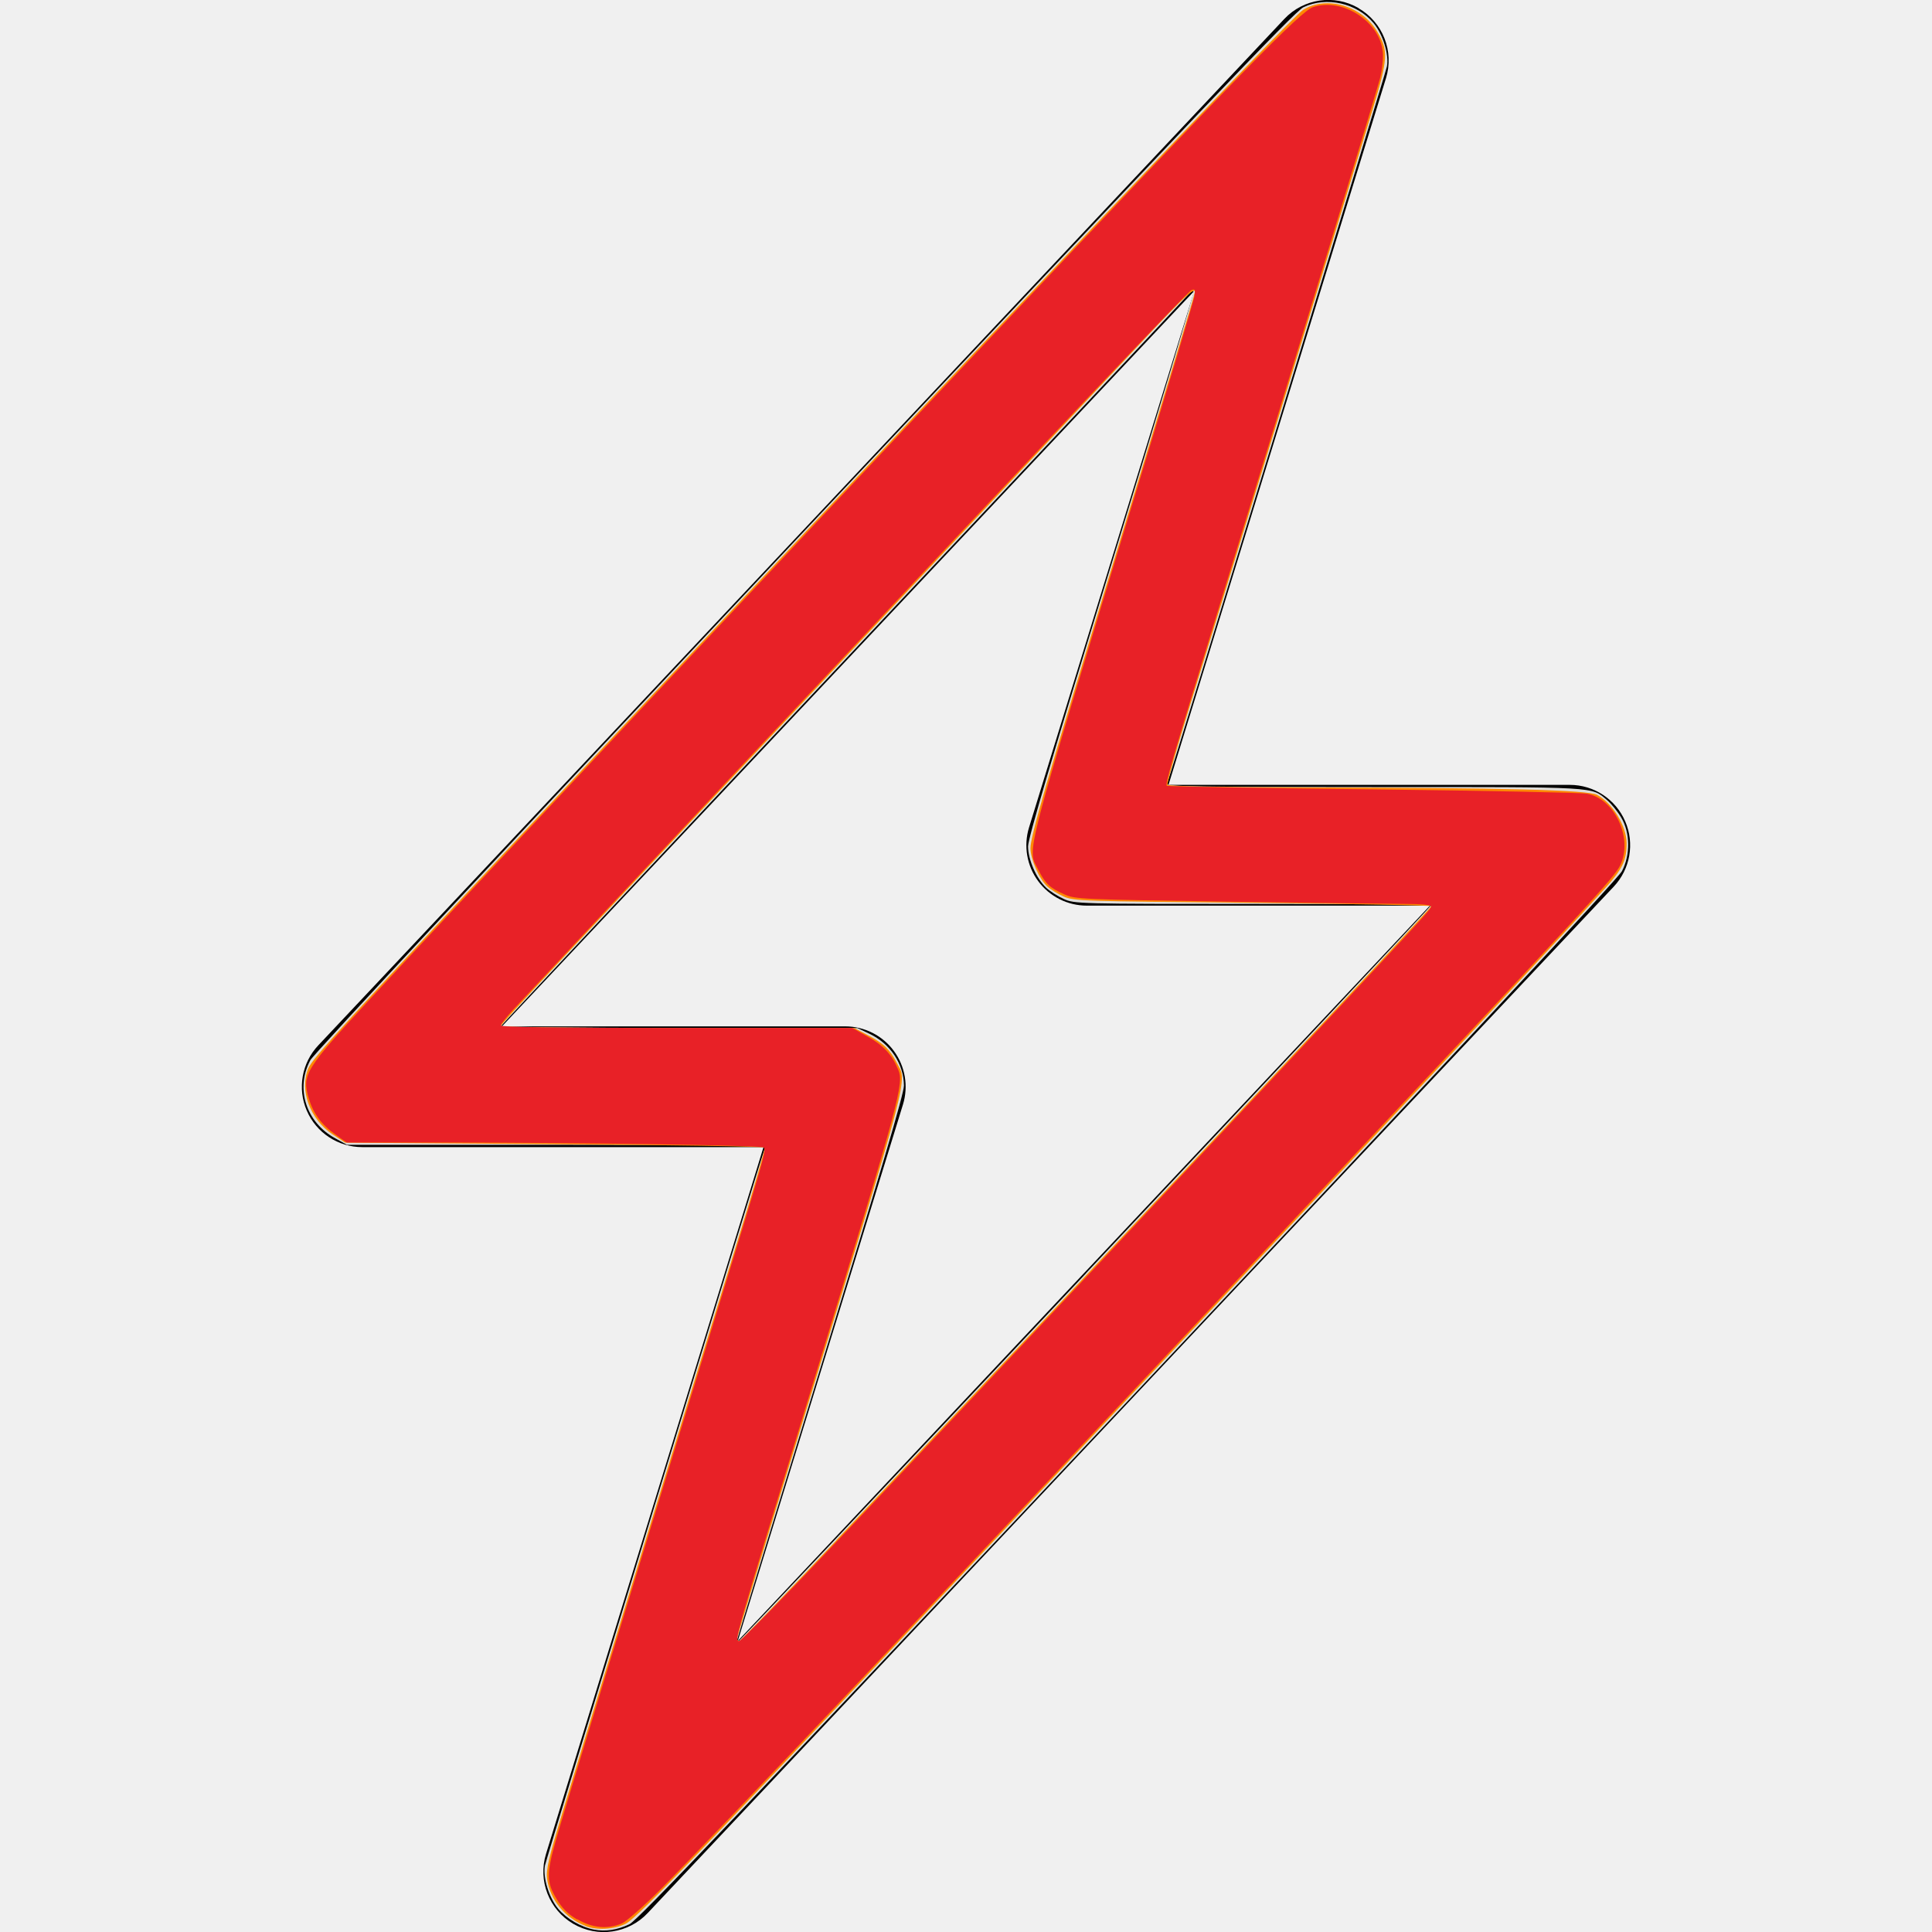
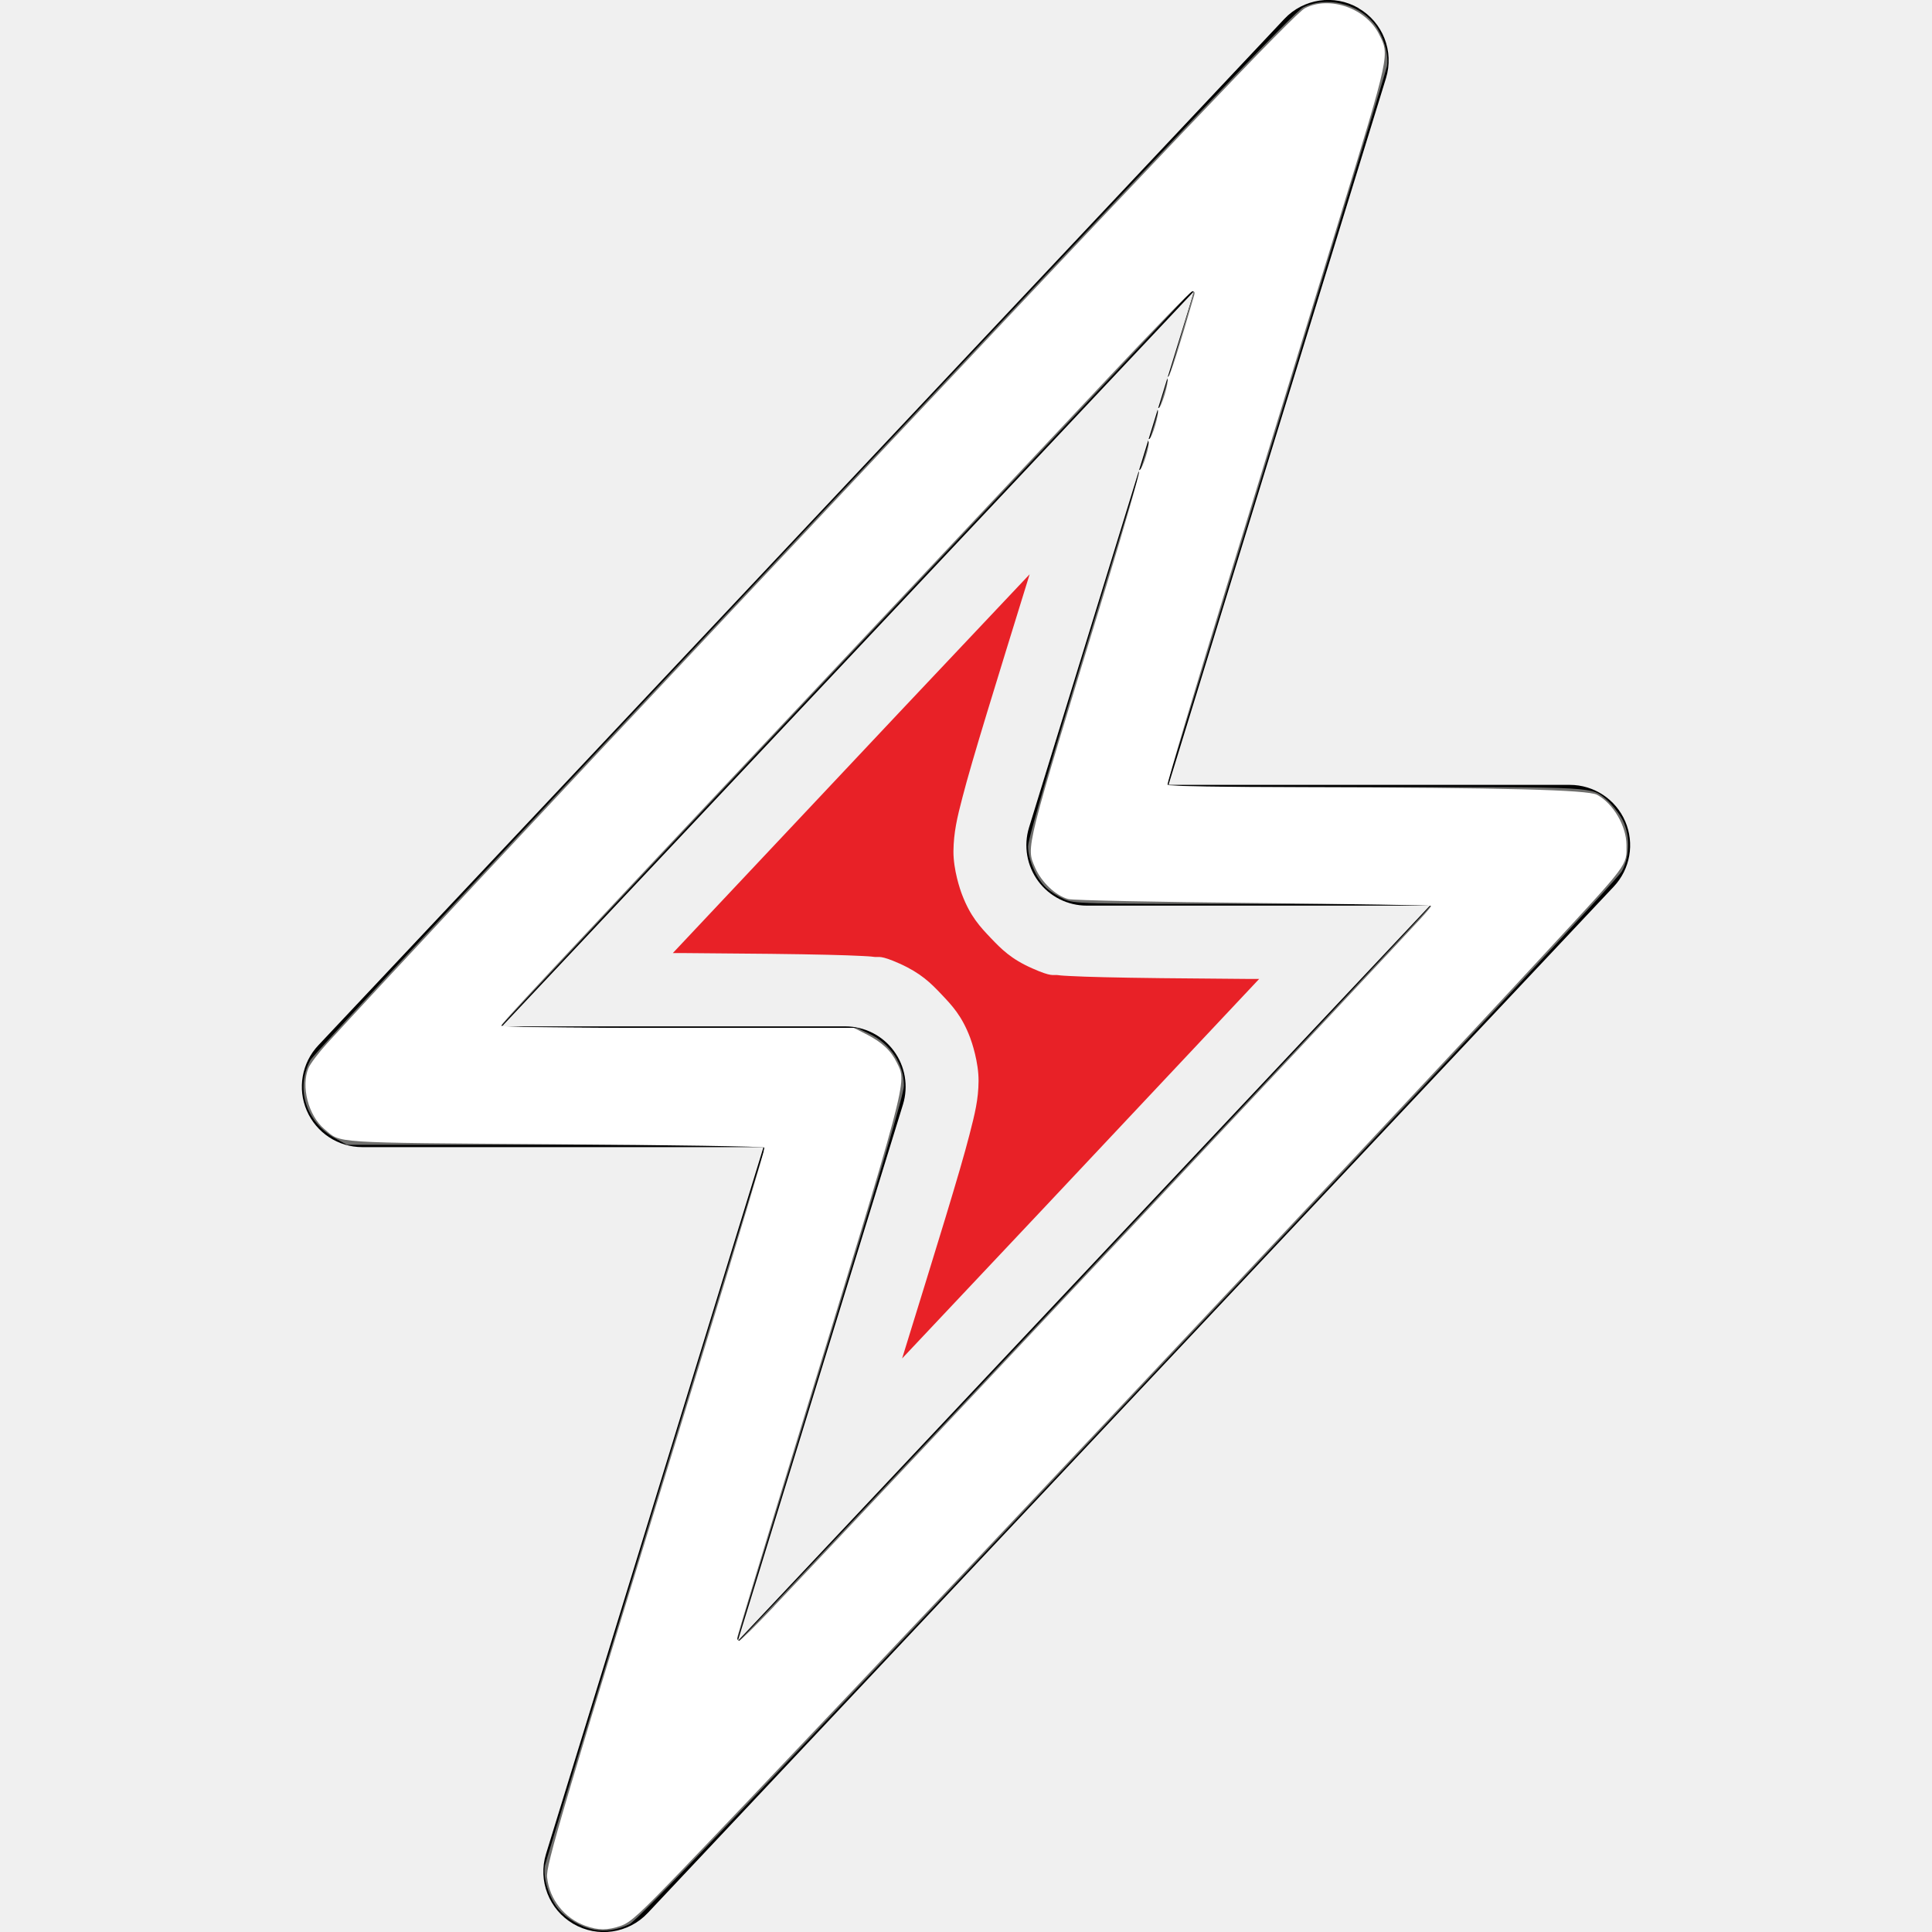
<svg xmlns="http://www.w3.org/2000/svg" width="16" height="16" fill="currentColor" class="bi bi-lightning-charge" viewBox="0 0 16 16" version="1.1" id="svg1">
  <defs id="defs1" />
  <path d="M11.251.068a.5.5 0 0 1 .227.58L9.677 6.5H13a.5.5 0 0 1 .364.843l-8 8.5a.5.5 0 0 1-.842-.49L6.323 9.5H3a.5.5 0 0 1-.364-.843l8-8.5a.5.5 0 0 1 .615-.09zM4.157 8.5H7a.5.5 0 0 1 .478.647L6.11 13.59l5.732-6.09H9a.5.5 0 0 1-.478-.647L9.89 2.41z" id="path1" />
-   <path style="fill:#deddda;stroke:#1d671d;stroke-width:0" d="M 4.919,15.98 C 4.812,15.96 4.692,15.89 4.623,15.808 4.546,15.715 4.495,15.549 4.513,15.45 4.524,15.391 6.299,9.601 6.334,9.509 6.343,9.486 6.083,9.481 4.61,9.481 L 2.874,9.481 2.776,9.427 C 2.534,9.294 2.445,9.015 2.57,8.78 2.599,8.727 4.217,6.994 6.661,4.398 9.916,0.94 10.722,0.095 10.794,0.06 c 0.191,-0.092 0.443,-0.035 0.582,0.132 0.077,0.093 0.128,0.259 0.11,0.358 -0.011,0.059 -1.786,5.849 -1.821,5.941 -0.009,0.023 0.25,0.027 1.718,0.027 1.878,0 1.792,-0.005 1.928,0.11 0.034,0.029 0.086,0.093 0.116,0.144 0.074,0.126 0.076,0.308 0.005,0.443 -0.032,0.061 -1.445,1.575 -4.092,4.387 -3.21,3.41 -4.06,4.302 -4.128,4.334 -0.102,0.048 -0.199,0.062 -0.293,0.044 z M 8.994,10.544 C 10.566,8.874 11.852,7.503 11.852,7.497 c 0,-0.006 -0.664,-0.011 -1.477,-0.011 C 8.933,7.486 8.897,7.485 8.81,7.445 8.761,7.423 8.695,7.381 8.664,7.352 8.583,7.276 8.514,7.119 8.514,7.009 8.514,6.944 8.714,6.266 9.205,4.671 9.586,3.435 9.892,2.419 9.885,2.412 c -0.007,-0.007 -0.027,0.006 -0.045,0.028 -0.018,0.022 -1.304,1.39 -2.858,3.04 -1.554,1.65 -2.828,3.007 -2.831,3.016 -0.004,0.009 0.651,0.017 1.472,0.017 L 7.101,8.514 7.2,8.561 c 0.173,0.082 0.285,0.25 0.286,0.43 3.107e-4,0.066 -0.196,0.729 -0.691,2.337 -0.38,1.235 -0.691,2.249 -0.691,2.255 0,0.006 0.008,0.008 0.017,0.004 0.009,-0.004 1.303,-1.373 2.874,-3.043 z" id="path2" />
-   <path style="fill:#ff8800;stroke:#ff8800;stroke-width:0" d="M 4.851,15.95 C 4.679,15.885 4.555,15.733 4.531,15.561 4.521,15.485 4.541,15.398 4.661,15 4.881,14.27 5.821,11.203 6.096,10.316 6.232,9.878 6.338,9.513 6.333,9.504 6.327,9.495 5.543,9.482 4.59,9.476 L 2.858,9.463 2.754,9.394 C 2.568,9.271 2.478,9.027 2.553,8.849 2.589,8.762 2.798,8.534 4.77,6.43 8.229,2.738 10.69,0.144 10.793,0.081 c 0.195,-0.12 0.488,-0.032 0.614,0.183 0.092,0.156 0.088,0.222 -0.038,0.638 C 11.097,1.8 10.145,4.907 9.864,5.813 9.75,6.179 9.663,6.488 9.669,6.499 c 0.008,0.013 0.415,0.02 1.132,0.022 1.656,0.003 2.349,0.021 2.426,0.062 0.128,0.069 0.243,0.258 0.244,0.4 5.72e-4,0.14 -0.034,0.213 -0.172,0.366 -0.408,0.451 -1.717,1.851 -4.055,4.335 -3.364,3.575 -3.962,4.2 -4.065,4.249 -0.098,0.046 -0.234,0.054 -0.328,0.018 z m 2.075,-3.195 c 2.454,-2.597 4.926,-5.232 4.926,-5.25 0,-0.007 -0.664,-0.02 -1.477,-0.028 C 8.967,7.464 8.895,7.462 8.81,7.425 8.761,7.403 8.7,7.366 8.674,7.342 8.607,7.281 8.534,7.115 8.534,7.025 8.533,6.931 8.669,6.462 9.195,4.741 9.611,3.379 9.896,2.435 9.896,2.417 c 0,-0.04 -0.095,0.048 -0.378,0.348 C 9.34,2.956 8.282,4.08 7.169,5.264 4.58,8.016 4.148,8.479 4.148,8.498 c 0,0.009 0.659,0.016 1.464,0.016 h 1.464 l 0.115,0.061 c 0.13,0.069 0.175,0.113 0.235,0.225 0.088,0.167 0.133,-0.002 -0.809,3.074 -0.282,0.919 -0.512,1.681 -0.512,1.694 0,0.013 0.008,0.023 0.017,0.023 0.009,0 0.372,-0.376 0.805,-0.835 z" id="path3" />
-   <path style="fill:#e82127;stroke-width:0;-inkscape-stroke:none" d="M 4.779,15.896 C 4.701,15.85 4.654,15.802 4.608,15.724 4.526,15.588 4.525,15.518 4.603,15.241 4.663,15.027 5.23,13.166 5.888,11.025 6.344,9.54 6.35,9.519 6.322,9.502 6.295,9.485 4.76,9.462 3.664,9.462 H 2.871 l -0.093,-0.066 C 2.659,9.311 2.594,9.221 2.556,9.093 2.5,8.899 2.527,8.855 3.062,8.277 3.777,7.503 6.619,4.474 8.167,2.835 10.295,0.581 10.771,0.093 10.874,0.059 c 0.244,-0.081 0.554,0.119 0.578,0.373 0.005,0.05 -0.006,0.148 -0.024,0.219 -0.033,0.129 -0.635,2.104 -1.323,4.346 -0.396,1.287 -0.457,1.496 -0.442,1.511 0.005,0.005 0.769,0.019 1.697,0.029 0.928,0.011 1.73,0.027 1.782,0.036 0.23,0.041 0.383,0.368 0.277,0.591 -0.048,0.102 -0.226,0.295 -2.771,3.007 -2.91,3.101 -4.73,5.026 -5.18,5.478 -0.139,0.139 -0.283,0.266 -0.32,0.281 -0.118,0.049 -0.245,0.037 -0.367,-0.036 z M 6.563,13.151 C 7.018,12.678 8.66,10.936 10.321,9.165 c 1.45,-1.547 1.531,-1.634 1.531,-1.658 0,-0.013 -0.079,-0.021 -0.222,-0.021 -0.122,-2.902e-4 -0.785,-0.009 -1.472,-0.019 C 8.958,7.449 8.904,7.447 8.815,7.407 8.695,7.354 8.658,7.319 8.6,7.206 8.505,7.018 8.455,7.212 9.451,3.933 9.687,3.157 9.885,2.492 9.891,2.456 9.9,2.399 9.897,2.391 9.868,2.402 9.835,2.415 8.893,3.411 6.124,6.36 5.017,7.54 4.575,8.012 4.252,8.359 4.195,8.421 4.148,8.481 4.148,8.492 c 0,0.015 0.431,0.021 1.455,0.021 h 1.455 l 0.125,0.07 c 0.131,0.073 0.203,0.15 0.254,0.271 0.051,0.121 0.024,0.22 -0.671,2.494 -0.698,2.283 -0.686,2.242 -0.644,2.242 0.01,0 0.208,-0.198 0.441,-0.44 z" id="path4" />
+   <path style="fill:#6f6f6d;stroke:#1d671d;stroke-width:0;fill-opacity:1" d="M 4.919,15.98 C 4.812,15.96 4.692,15.89 4.623,15.808 4.546,15.715 4.495,15.549 4.513,15.45 4.524,15.391 6.299,9.601 6.334,9.509 6.343,9.486 6.083,9.481 4.61,9.481 L 2.874,9.481 2.776,9.427 C 2.534,9.294 2.445,9.015 2.57,8.78 2.599,8.727 4.217,6.994 6.661,4.398 9.916,0.94 10.722,0.095 10.794,0.06 c 0.191,-0.092 0.443,-0.035 0.582,0.132 0.077,0.093 0.128,0.259 0.11,0.358 -0.011,0.059 -1.786,5.849 -1.821,5.941 -0.009,0.023 0.25,0.027 1.718,0.027 1.878,0 1.792,-0.005 1.928,0.11 0.034,0.029 0.086,0.093 0.116,0.144 0.074,0.126 0.076,0.308 0.005,0.443 -0.032,0.061 -1.445,1.575 -4.092,4.387 -3.21,3.41 -4.06,4.302 -4.128,4.334 -0.102,0.048 -0.199,0.062 -0.293,0.044 z M 8.994,10.544 C 10.566,8.874 11.852,7.503 11.852,7.497 c 0,-0.006 -0.664,-0.011 -1.477,-0.011 C 8.933,7.486 8.897,7.485 8.81,7.445 8.761,7.423 8.695,7.381 8.664,7.352 8.583,7.276 8.514,7.119 8.514,7.009 8.514,6.944 8.714,6.266 9.205,4.671 9.586,3.435 9.892,2.419 9.885,2.412 c -0.007,-0.007 -0.027,0.006 -0.045,0.028 -0.018,0.022 -1.304,1.39 -2.858,3.04 -1.554,1.65 -2.828,3.007 -2.831,3.016 -0.004,0.009 0.651,0.017 1.472,0.017 L 7.101,8.514 7.2,8.561 c 0.173,0.082 0.285,0.25 0.286,0.43 3.107e-4,0.066 -0.196,0.729 -0.691,2.337 -0.38,1.235 -0.691,2.249 -0.691,2.255 0,0.006 0.008,0.008 0.017,0.004 0.009,-0.004 1.303,-1.373 2.874,-3.043 z" id="path2" />
+   <path style="fill:#ffffff;stroke:#ff8800;stroke-width:0" d="M 4.849,15.949 C 4.675,15.887 4.551,15.731 4.531,15.549 4.519,15.449 4.639,15.048 5.819,11.213 6.106,10.281 6.337,9.511 6.332,9.503 6.327,9.495 5.545,9.482 4.594,9.476 2.712,9.462 2.829,9.47 2.686,9.35 2.553,9.238 2.491,8.996 2.555,8.844 2.57,8.809 2.639,8.718 2.708,8.642 3.128,8.182 4.553,6.656 6.123,4.988 9.723,1.16 10.721,0.113 10.807,0.068 c 0.203,-0.105 0.503,-9.7188e-4 0.612,0.212 0.09,0.177 0.096,0.15 -0.328,1.537 -0.214,0.701 -0.624,2.037 -0.911,2.969 -0.287,0.932 -0.517,1.704 -0.511,1.714 0.007,0.011 0.473,0.019 1.131,0.02 1.656,0.003 2.349,0.021 2.426,0.062 0.134,0.072 0.243,0.258 0.244,0.416 7.99e-4,0.174 0.027,0.139 -0.671,0.893 C 11.469,9.331 6.772,14.319 5.664,15.47 5.296,15.853 5.22,15.922 5.141,15.949 5.031,15.987 4.955,15.987 4.849,15.949 Z m 1.564,-2.65 c 0.929,-0.979 5.112,-5.427 5.356,-5.696 0.046,-0.05 0.083,-0.095 0.083,-0.101 0,-0.005 -0.66,-0.016 -1.467,-0.024 C 9.579,7.47 8.887,7.456 8.848,7.446 8.744,7.419 8.625,7.306 8.573,7.187 8.497,7.009 8.48,7.076 9.158,4.864 9.315,4.35 9.438,3.921 9.432,3.911 c -0.007,-0.011 -0.004,-0.019 0.005,-0.019 0.023,0 0.089,-0.212 0.074,-0.237 -0.007,-0.011 -0.004,-0.02 0.006,-0.02 0.022,0 0.086,-0.216 0.071,-0.24 -0.006,-0.009 -0.002,-0.017 0.008,-0.017 0.021,0 0.086,-0.216 0.072,-0.238 -0.005,-0.008 -0.002,-0.018 0.008,-0.022 0.014,-0.005 0.088,-0.24 0.214,-0.675 0.007,-0.025 0.002,-0.034 -0.017,-0.03 C 9.857,2.417 9.556,2.726 9.204,3.101 8.852,3.476 7.733,4.667 6.716,5.748 4.441,8.166 4.148,8.48 4.148,8.499 4.148,8.507 4.806,8.514 5.61,8.513 l 1.461,-7.311e-4 0.096,0.049 C 7.305,8.631 7.378,8.699 7.428,8.802 7.511,8.973 7.538,8.872 6.55,12.092 6.305,12.892 6.104,13.557 6.104,13.569 c 0,0.012 0.007,0.022 0.016,0.022 0.009,0 0.141,-0.131 0.293,-0.291 z" id="path3" />
+   <path style="fill:#ffffff;stroke:#ff8800;stroke-width:0" d="M 4.806,15.913 C 4.639,15.834 4.527,15.644 4.55,15.479 4.57,15.338 4.84,14.43 5.531,12.188 6.041,10.531 6.318,9.609 6.325,9.548 L 6.331,9.491 6.153,9.486 C 6.055,9.484 5.286,9.473 4.444,9.463 3.427,9.451 2.889,9.438 2.84,9.423 2.671,9.372 2.549,9.188 2.548,8.986 2.548,8.898 2.559,8.859 2.602,8.794 2.702,8.646 6.519,4.568 9.372,1.561 10.675,0.189 10.799,0.065 10.89,0.048 c 0.186,-0.034 0.387,0.049 0.497,0.206 0.053,0.076 0.06,0.1 0.057,0.217 -0.003,0.162 -0.033,0.265 -0.824,2.848 C 9.954,5.491 9.691,6.361 9.671,6.452 l -0.013,0.06 0.656,0.013 c 0.361,0.007 1.012,0.013 1.448,0.014 0.436,3.949e-4 0.938,0.009 1.116,0.019 0.315,0.018 0.326,0.02 0.395,0.075 0.111,0.089 0.179,0.228 0.179,0.37 4.5e-4,0.138 -0.02,0.178 -0.187,0.365 -0.412,0.462 -2.953,3.173 -5.748,6.133 -1.52,1.609 -2.205,2.321 -2.297,2.387 -0.118,0.085 -0.27,0.094 -0.413,0.026 z m 1.589,-2.585 C 6.651,13.068 7.543,12.122 9.867,9.648 11.91,7.474 11.87,7.517 11.849,7.497 11.845,7.493 11.177,7.48 10.365,7.468 9.502,7.455 8.866,7.437 8.836,7.426 8.682,7.367 8.554,7.188 8.553,7.03 8.553,6.916 8.644,6.586 8.965,5.531 9.105,5.069 9.262,4.549 9.313,4.375 9.364,4.201 9.423,4.006 9.445,3.941 9.466,3.876 9.496,3.778 9.511,3.723 9.541,3.615 9.59,3.461 9.623,3.368 9.634,3.335 9.656,3.264 9.67,3.21 9.685,3.156 9.742,2.965 9.797,2.787 9.851,2.609 9.896,2.452 9.896,2.437 c 0,-0.059 -0.062,-0.02 -0.191,0.118 -0.074,0.08 -0.629,0.669 -1.232,1.309 -3.178,3.372 -4.325,4.6 -4.325,4.629 0,0.014 0.449,0.021 1.453,0.021 1.391,0 1.456,0.002 1.526,0.038 0.214,0.11 0.32,0.242 0.32,0.397 0,0.153 -0.083,0.442 -0.779,2.725 -0.576,1.889 -0.564,1.846 -0.564,1.884 0,0.017 0.008,0.032 0.017,0.032 0.01,0 0.133,-0.118 0.274,-0.262 z" id="path4" />
+   <path id="path5" style="fill:#e82127;stroke:#1d671d;stroke-width:0;-inkscape-stroke:none" d="M 8.527,4.756 C 8.168,5.136 7.869,5.453 7.449,5.898 L 5.572,7.893 h 0.102 c 0.554,0.004 0.928,0.008 1.176,0.014 0.124,0.003 0.216,0.006 0.289,0.01 0.037,0.002 0.067,0.003 0.104,0.008 0.037,0.004 0.046,-0.017 0.207,0.055 0.176,0.079 0.258,0.161 0.346,0.254 0.088,0.093 0.169,0.177 0.238,0.359 0.014,0.037 0.071,0.204 0.07,0.359 C 8.103,9.106 8.073,9.225 8.029,9.396 7.951,9.702 7.758,10.321 7.471,11.25 7.871,10.825 7.988,10.702 8.66,9.988 L 10.428,8.107 h -0.102 c -0.554,-0.004 -0.928,-0.008 -1.176,-0.014 -0.124,-0.003 -0.216,-0.006 -0.289,-0.01 -0.037,-0.002 -0.067,-0.003 -0.104,-0.008 -0.037,-0.004 -0.046,0.017 -0.207,-0.055 C 8.374,7.943 8.293,7.86 8.205,7.768 8.117,7.675 8.036,7.59 7.967,7.408 7.952,7.37 7.895,7.204 7.896,7.049 7.898,6.894 7.926,6.773 7.971,6.602 8.049,6.298 8.243,5.675 8.527,4.756 Z" />
</svg>
